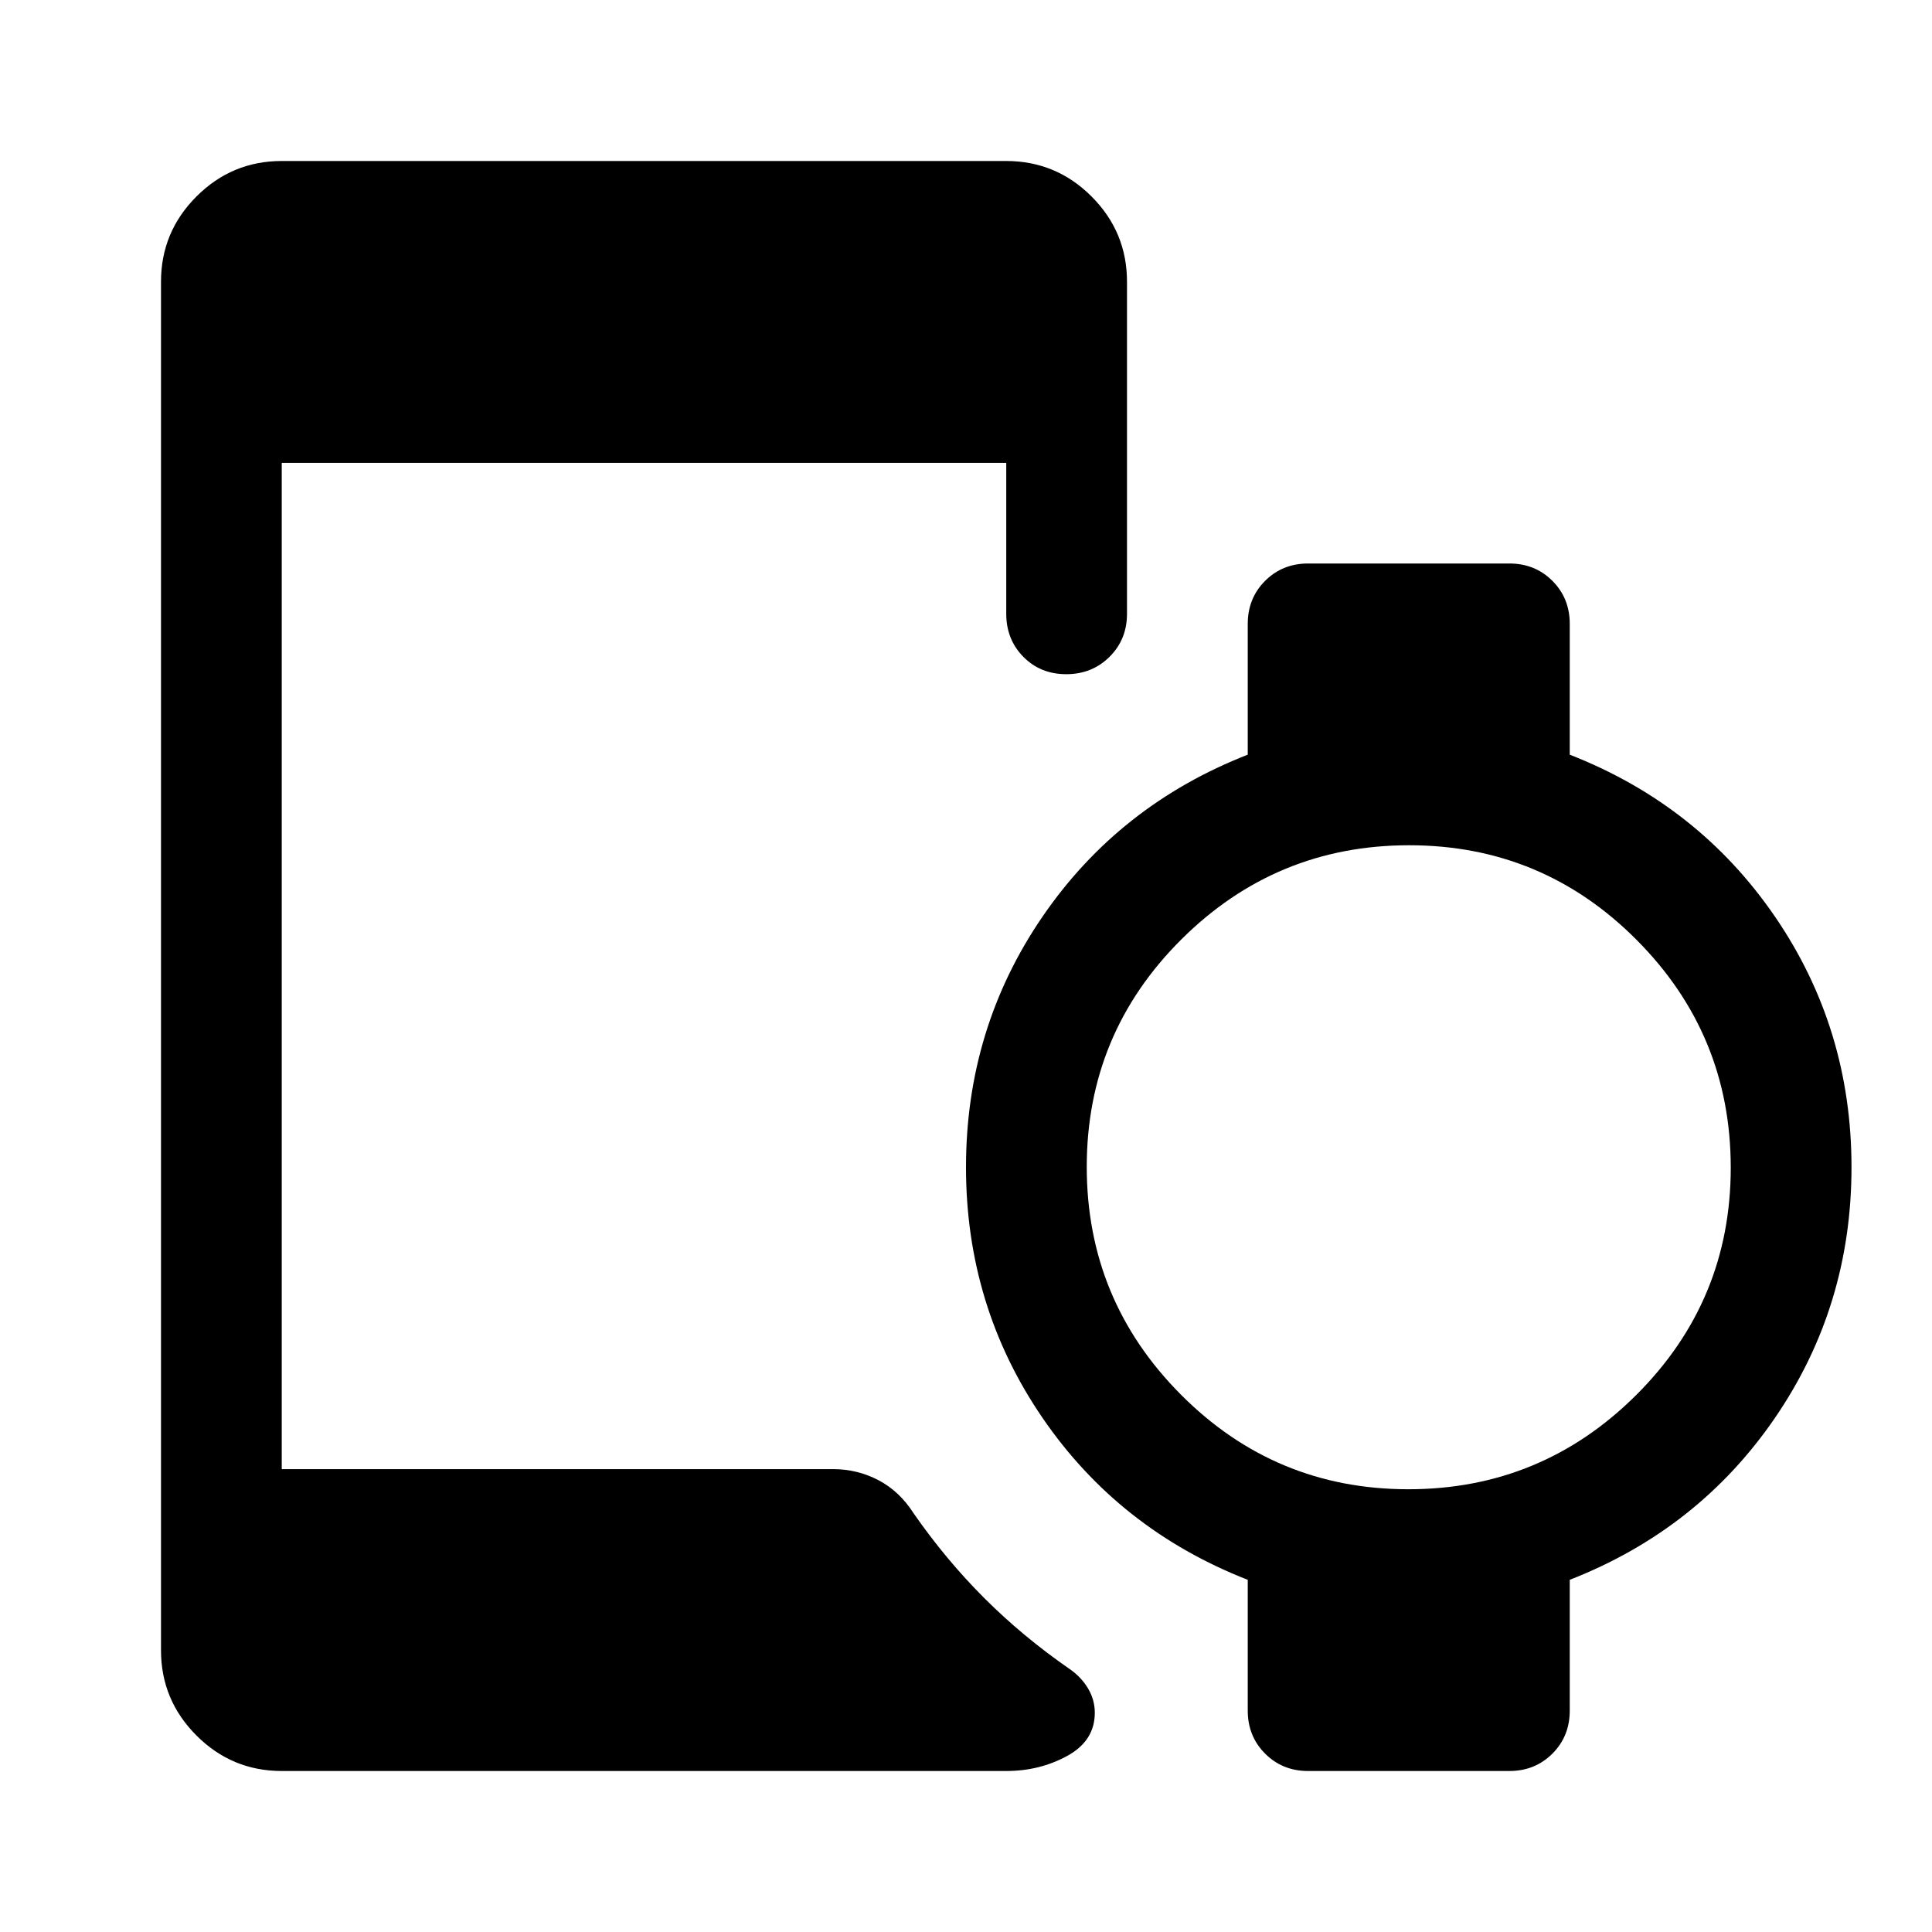
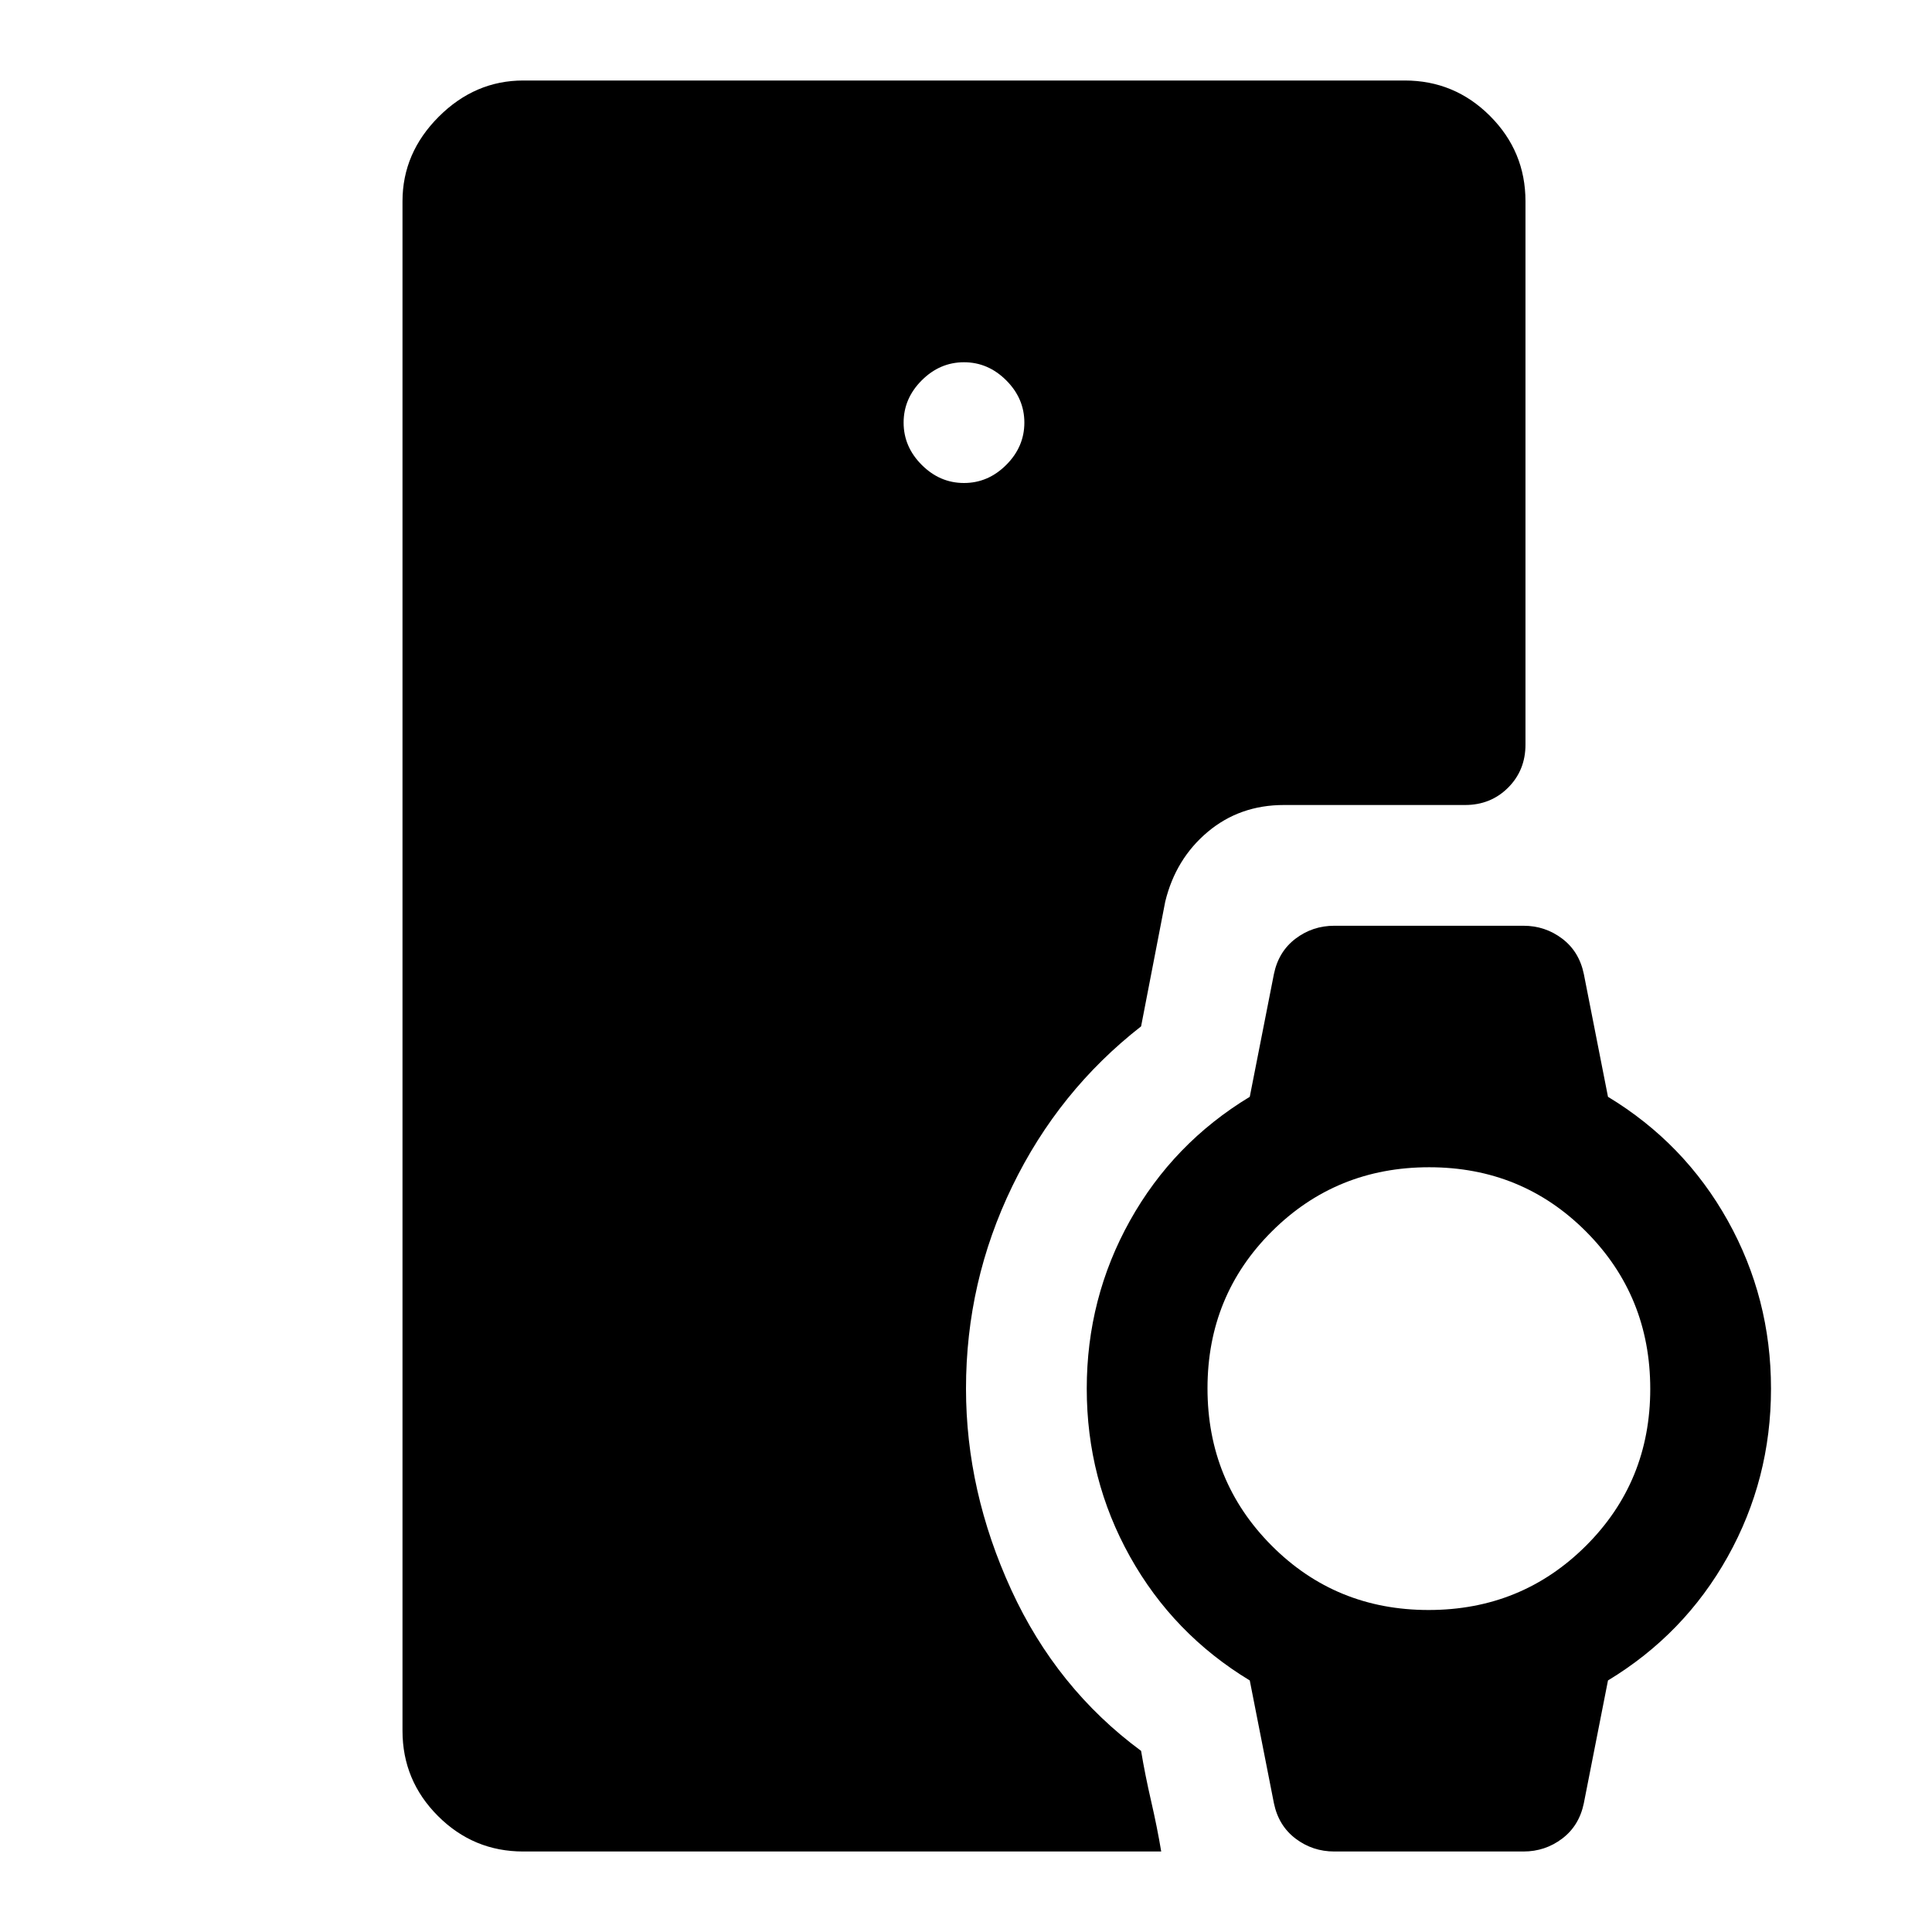
<svg xmlns="http://www.w3.org/2000/svg" width="48" height="48" viewBox="0 -960 960 960">
-   <path d="M699.8-220q66.2 0 113.2-46.8t47-113q0-66.2-46.8-113.2t-113-47Q634-540 587-493.2t-47 113q0 66.2 46.8 113.2t113 47ZM140-80q-24.75 0-42.37-17.63Q80-115.25 80-140v-680q0-24.75 17.63-42.38Q115.25-880 140-880h360q24.75 0 42.38 17.62Q560-844.75 560-820v165q0 12.75-8.68 21.37-8.67 8.63-21.5 8.63-12.82 0-21.32-8.63-8.5-8.62-8.5-21.37v-75H140v500h274q12 0 22.5 5.5T454-208q16 23 35 42t42.03 35q5.97 4 9.47 9.74 3.5 5.75 3.5 12.31Q544-95 530.3-87.5T500-80H140Zm480-30v-65q-64-25-102-80.5T480-380q0-69 38-124.5T620-585v-65q0-12.75 8.63-21.38Q637.25-680 650-680h100q12.75 0 21.38 8.62Q780-662.75 780-650v65q64 25 102 80.5T920-380q0 69-38 124.5T780-175v65q0 12.75-8.62 21.37Q762.75-80 750-80H650q-12.75 0-21.37-8.63Q620-97.25 620-110Z" />
+   <path d="M260-40q-24.75 0-42.37-17.63Q200-75.25 200-100v-760q0-24 18-42t42-18h438q24.75 0 42.38 17.62Q758-884.75 758-860v270q0 12.75-8.62 21.37Q740.75-560 728-560h-90q-22 0-37.91 13.38Q584.18-533.25 579-512l-12 62q-41 32-64 79.44-23 47.43-23 100.56 0 51 22.5 100T567-90q2 12 5 25t5 25H260Zm219-680q12 0 21-9t9-21q0-12-9-21t-21-9q-12 0-21 9t-9 21q0 12 9 21t21 9ZM663-40q-10.77 0-19.23-6.4T633-64l-12-61q-38-23-59.5-61.5T540-270q0-45 21.5-83.5T621-415l12-61q2.31-11.2 10.77-17.6 8.46-6.4 19.23-6.4h94q10.77 0 19.23 6.4T787-476l12 61q38 23 59.5 61.5T880-270q0 45-21.5 83.5T799-125l-12 61q-2.31 11.2-10.77 17.6Q767.77-40 757-40h-94Zm46.86-120Q756-160 788-191.86t32-78Q820-316 788.14-348t-78-32Q664-380 632-348.14t-32 78Q600-224 631.86-192t78 32Z" />
</svg>
